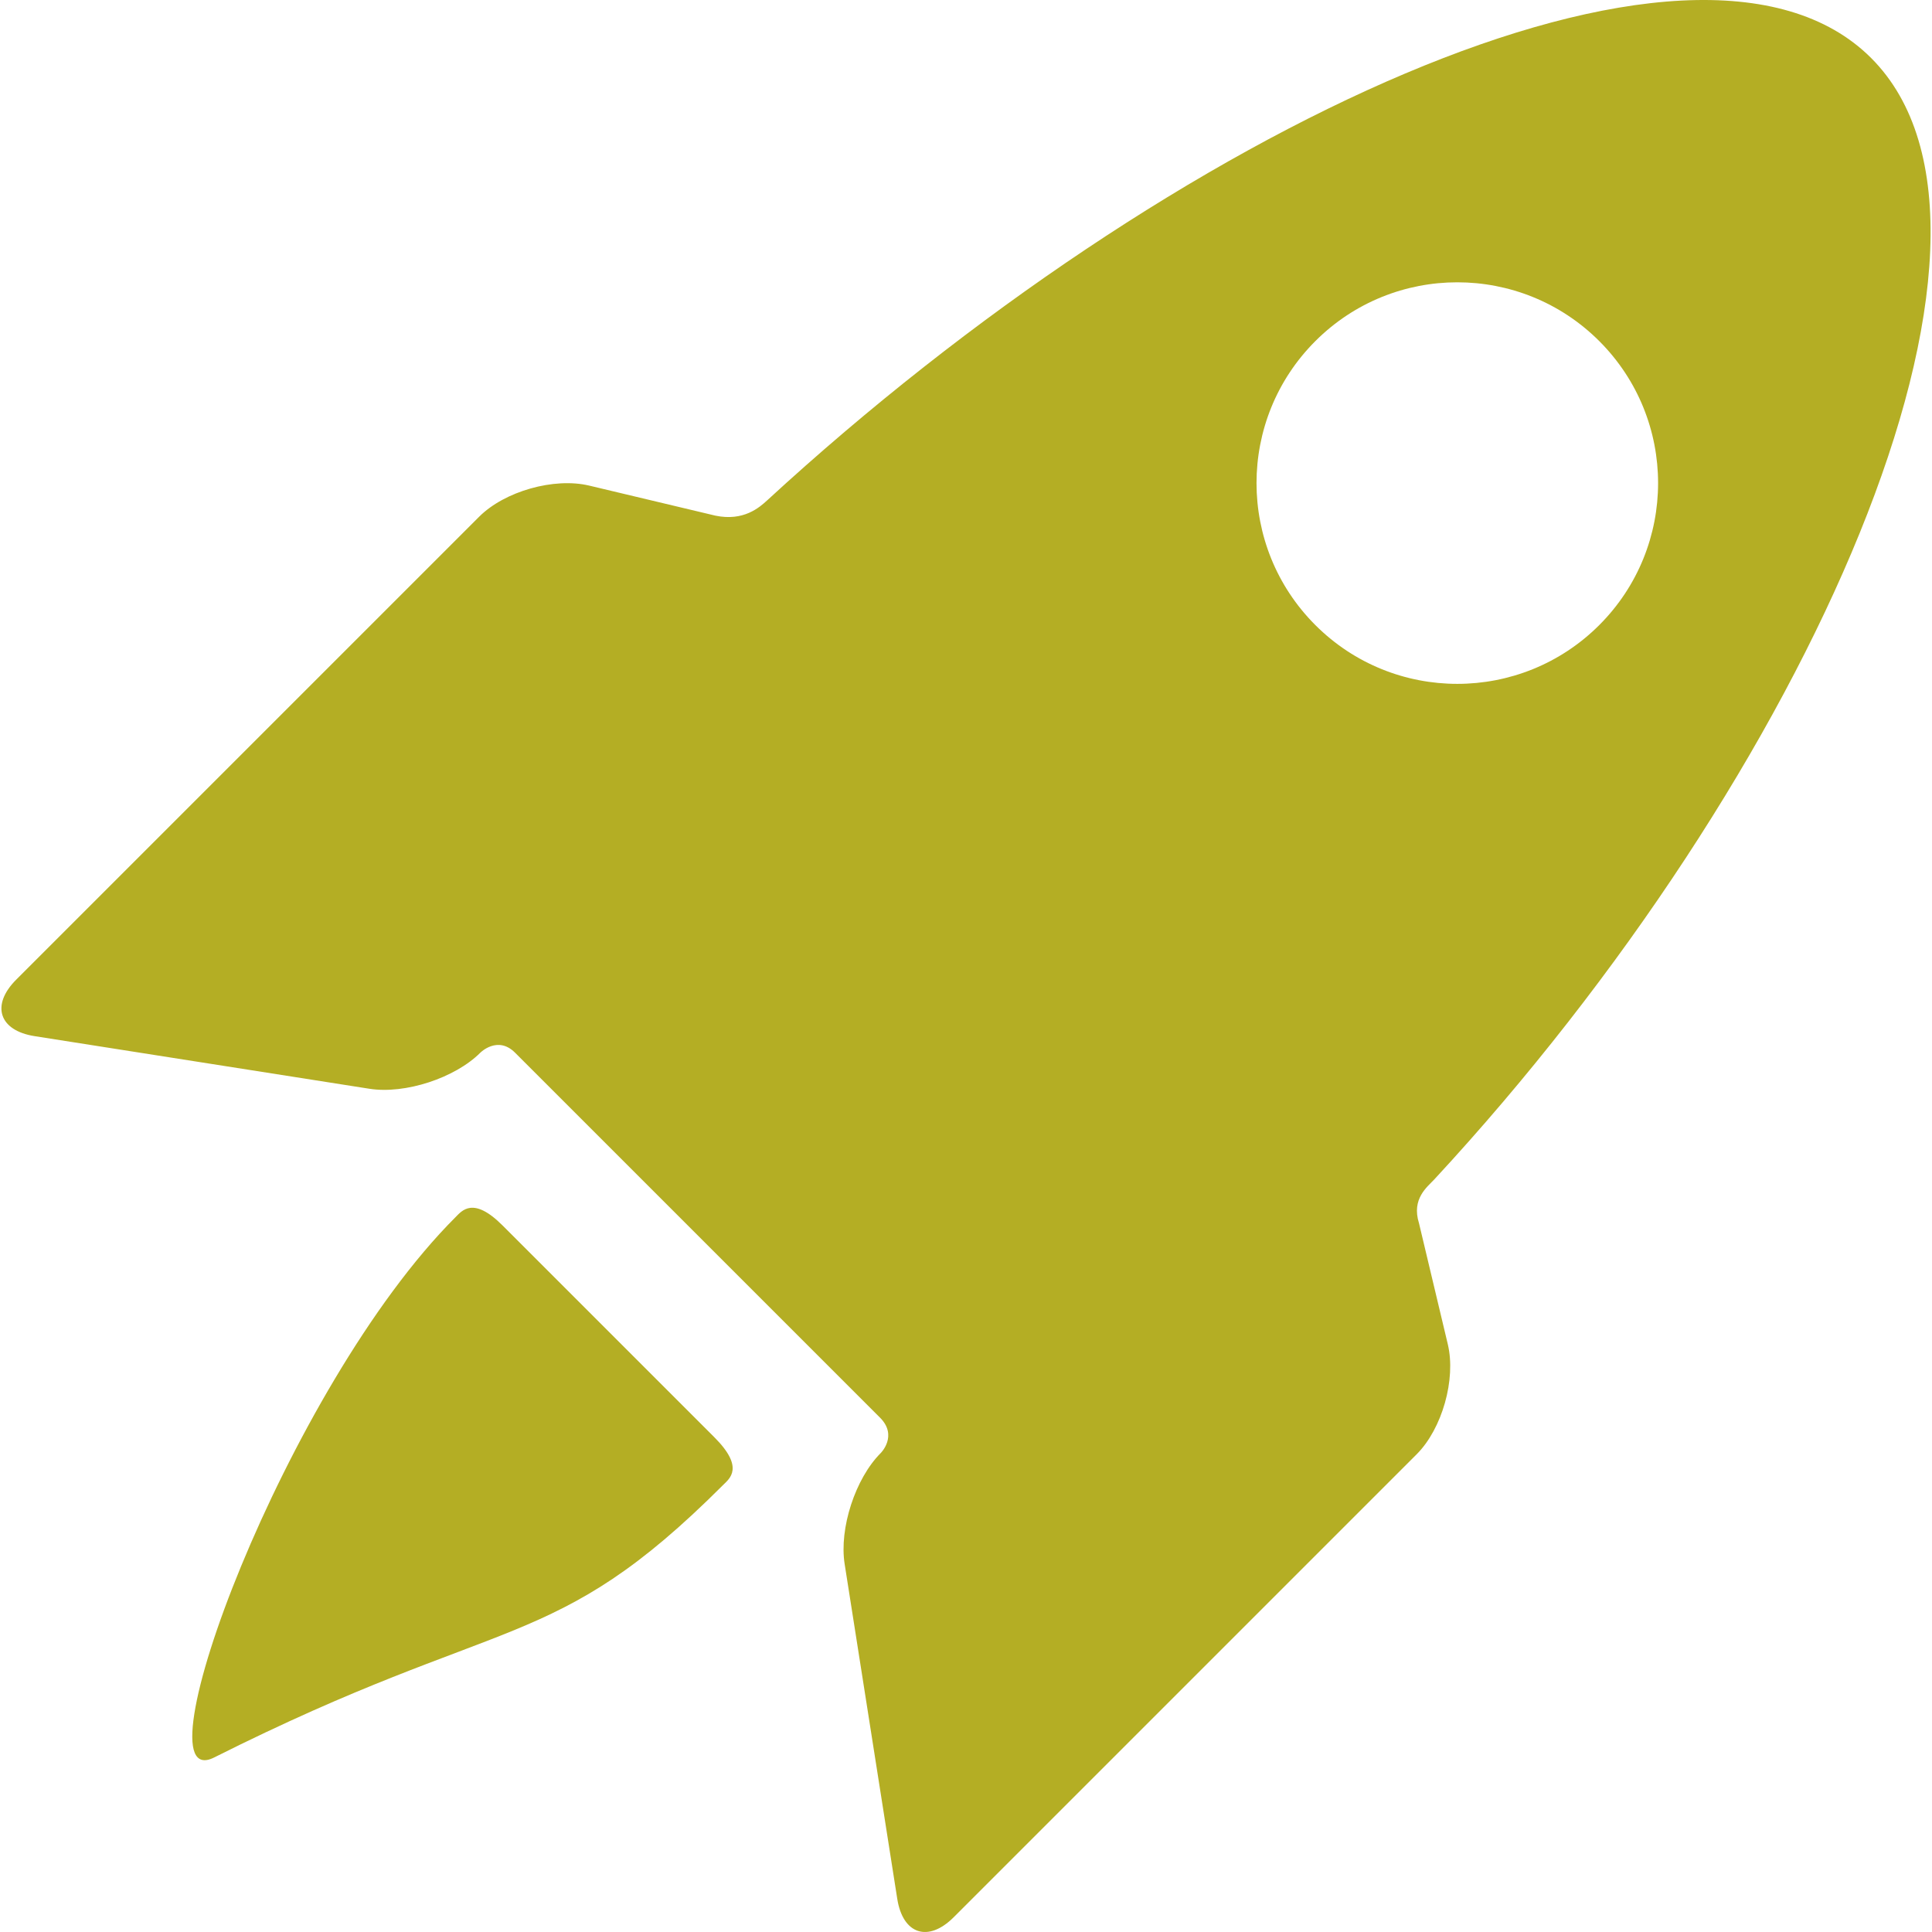
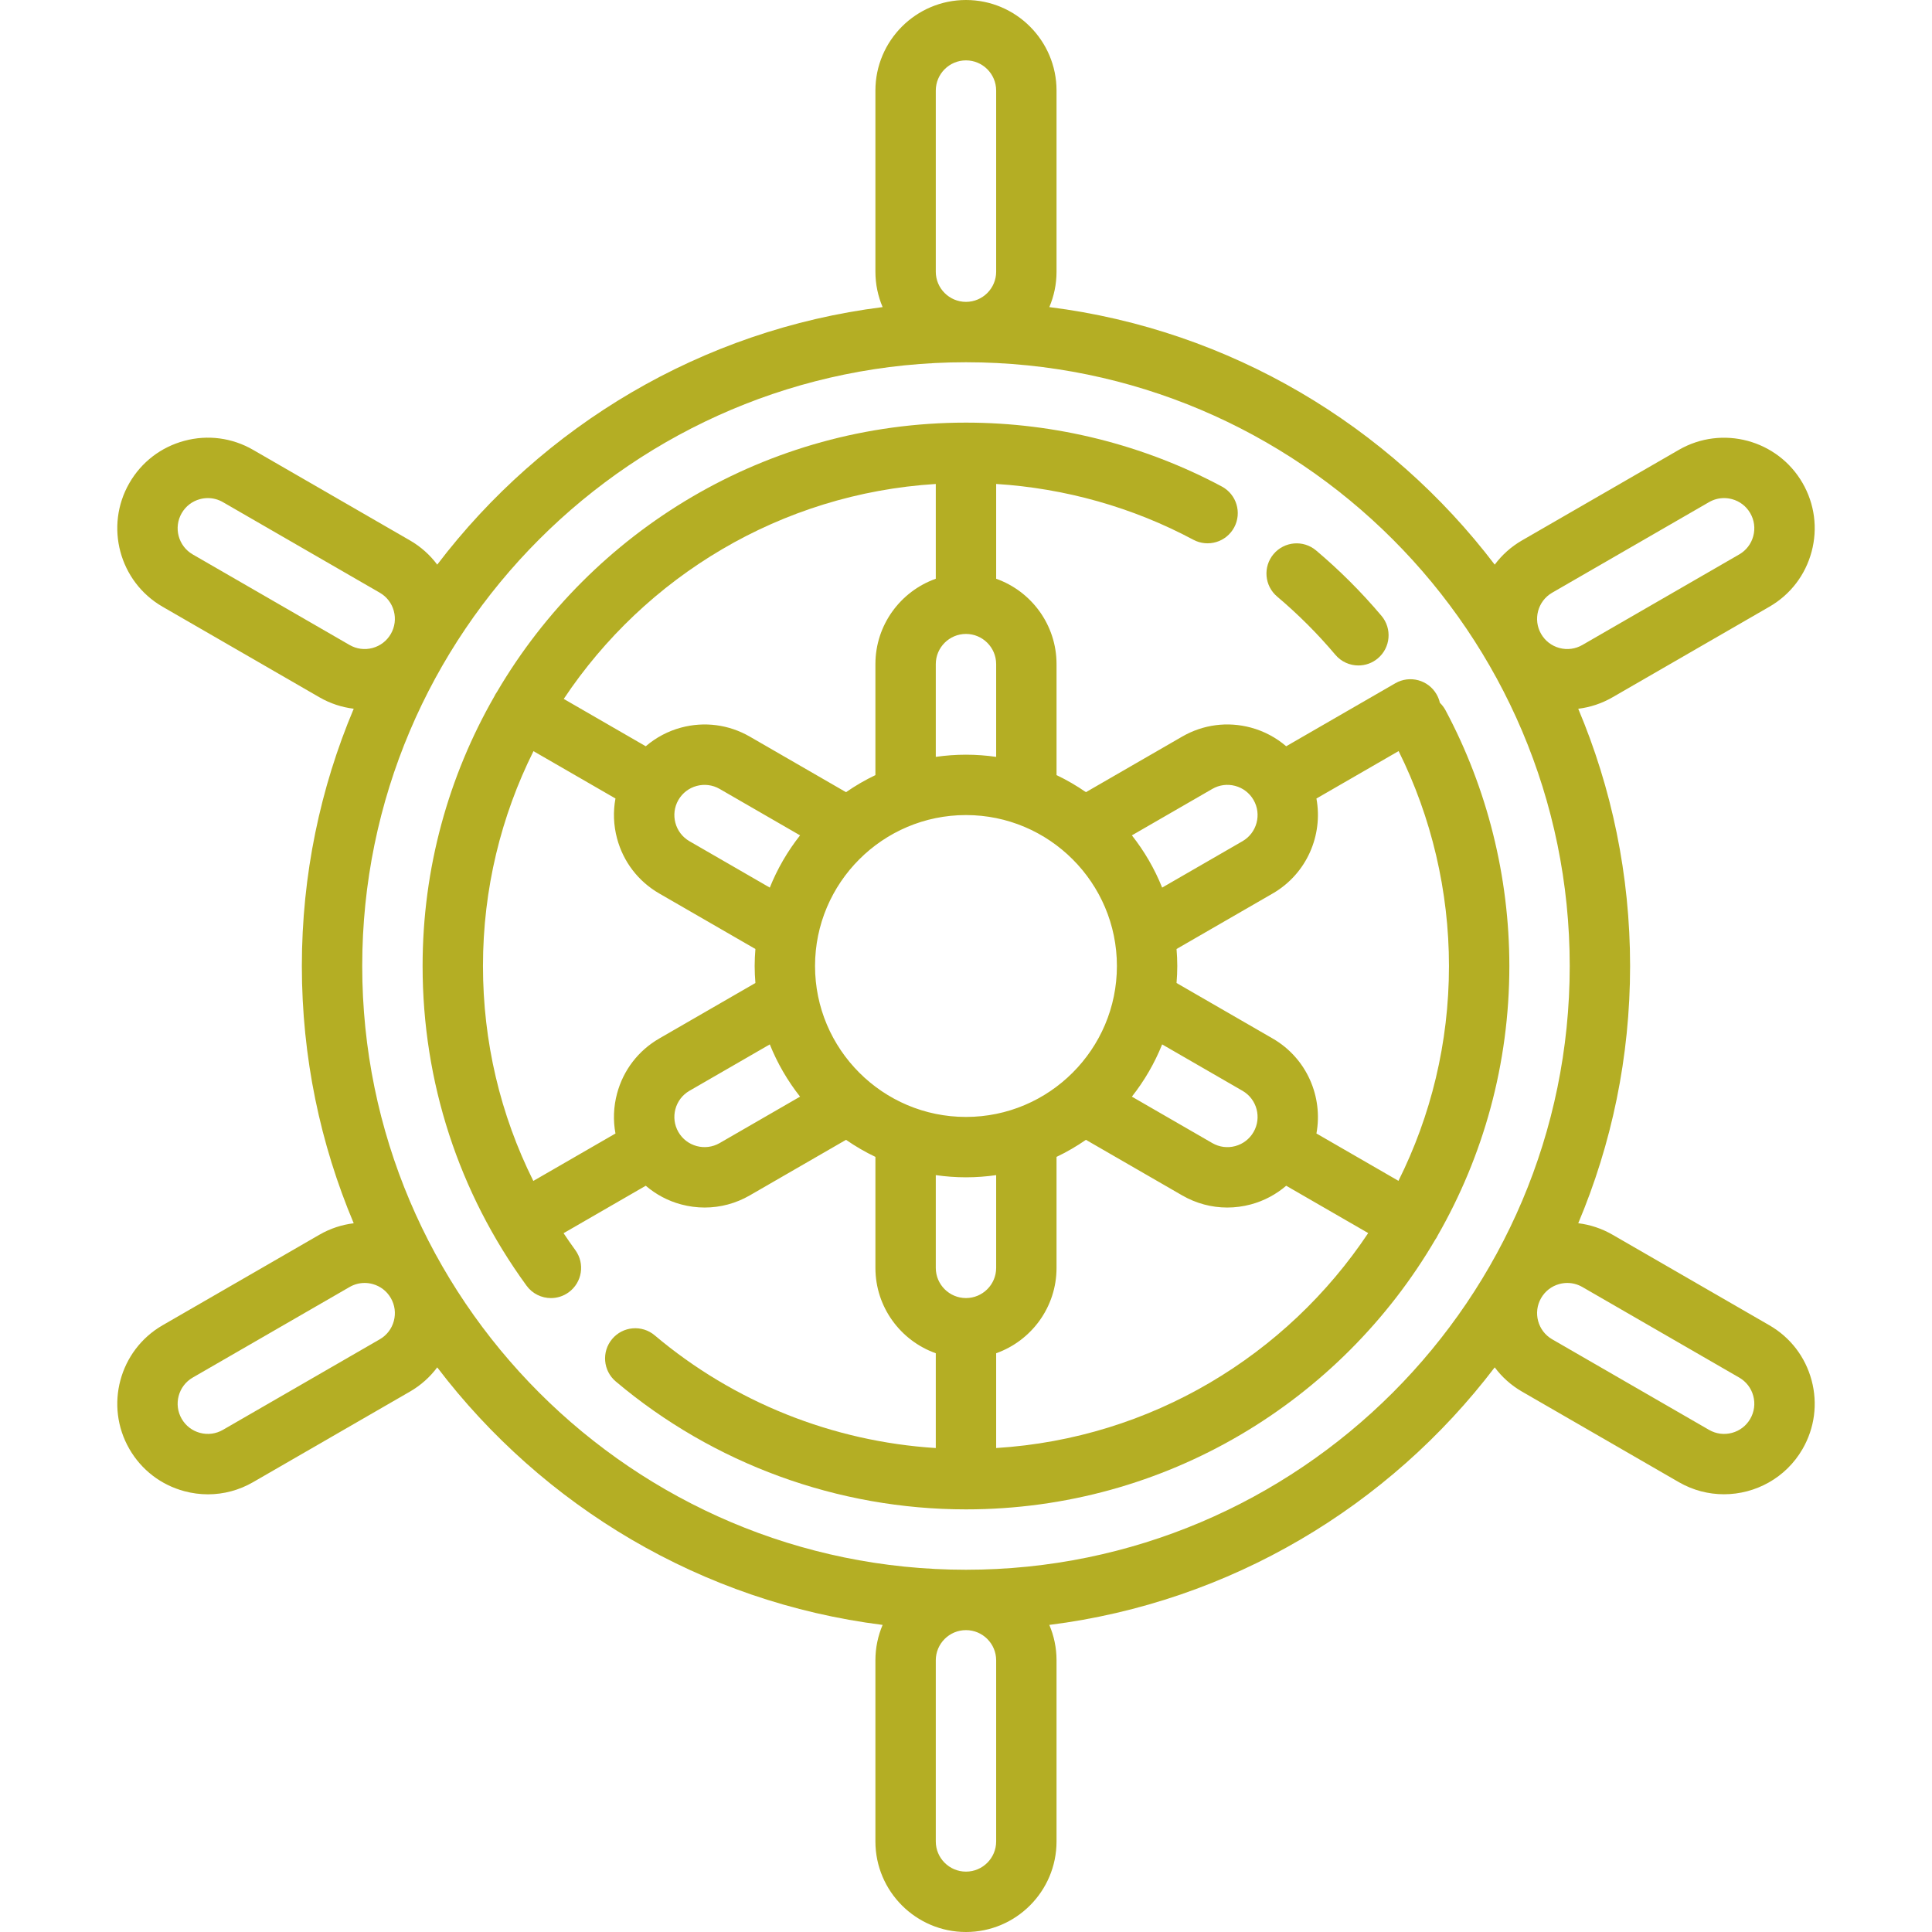
- <svg xmlns="http://www.w3.org/2000/svg" version="1.1" id="Capa_1" x="0px" y="0px" viewBox="0 0 332.786 332.786" style="enable-background:new 0 0 332.786 332.786;" xml:space="preserve" fill="#b4ae24">
+ <svg xmlns="http://www.w3.org/2000/svg" version="1.1" id="Capa_1" x="0px" y="0px" viewBox="0 0 512 512" style="enable-background:new 0 0 512 512;" xml:space="preserve" fill="#b4ae24">
  <g>
-     <g id="Layer_5_87_">
-       <g>
-         <path d="M86.564,211.083c-5.085-5.083-7-2.529-8.131-1.397c-29.282,29.282-55.278,99.935-41.535,93.034     c50.03-25.12,58.366-17.641,87.647-46.921c1.132-1.132,3.735-2.998-1.498-8.232L86.564,211.083z" />
-         <path d="M244.419,210.691c-1.327-4.223,1.453-6.258,2.623-7.521C311.67,133.396,352.744,40.435,322.306,9.995     c-30.278-30.276-120.372,11.998-190.127,76.16c-1.38,1.271-4.1,3.678-8.966,2.662l-21.733-5.175     c-6.034-1.435-14.56,0.977-18.946,5.363L2.789,168.749c-4.386,4.387-2.961,8.764,3.167,9.726l57.677,9.064     c6.128,0.964,14.73-1.837,19.115-6.224c0,0,2.976-2.984,5.966,0.005c16.496,16.494,47.15,47.148,62.866,62.865     c3.124,3.123,0.132,6.094,0.132,6.094c-4.387,4.387-7.187,12.987-6.223,19.116l9.063,57.676c0.963,6.13,5.34,7.555,9.726,3.168     l79.746-79.746c4.385-4.386,6.798-12.91,5.361-18.944L244.419,210.691z M226.565,107.666c-13.507-13.507-13.507-35.404,0-48.909     c13.506-13.507,35.403-13.507,48.911,0c13.505,13.504,13.505,35.402,0,48.908C261.968,121.172,240.07,121.172,226.565,107.666z" />
-       </g>
-     </g>
+     <path d="M338.467,158.108c5.548,4.68,10.731,9.862,15.407,15.405c1.583,1.876,3.843,2.842,6.119,2.842   c1.822,0,3.653-0.618,5.154-1.885c3.377-2.849,3.806-7.896,0.957-11.273c-5.257-6.231-11.084-12.059-17.322-17.319   c-3.377-2.849-8.425-2.42-11.273,0.957C334.66,150.213,335.089,155.26,338.467,158.108z" />
+     <path d="M383.08,188.231c-0.404-0.756-0.915-1.418-1.5-1.984c-0.173-0.77-0.464-1.528-0.879-2.248   c-2.209-3.826-7.103-5.136-10.928-2.928l-28.916,16.695c-2.685-2.298-5.855-4.007-9.37-4.949c-6.193-1.662-12.66-0.81-18.211,2.397   l-25.492,14.718c-2.463-1.705-5.064-3.221-7.79-4.52V176c0-10.429-6.689-19.321-16-22.624v-25.123   c18.274,1.146,36.192,6.198,52.256,14.786c3.896,2.082,8.743,0.612,10.827-3.283c2.083-3.896,0.613-8.743-3.283-10.826   c-20.716-11.075-44.161-16.93-67.8-16.93c-52.905,0-99.23,28.683-124.261,71.311c-0.159,0.22-0.308,0.45-0.446,0.689   c-0.102,0.177-0.189,0.358-0.276,0.539c-12.095,21.071-19.017,45.473-19.017,71.461c0,30.689,9.524,59.983,27.542,84.714   c1.566,2.149,4.002,3.29,6.472,3.29c1.634,0,3.283-0.499,4.705-1.535c3.571-2.602,4.357-7.605,1.755-11.177   c-1.075-1.476-2.11-2.973-3.117-4.484l21.78-12.574c2.685,2.298,5.855,4.006,9.37,4.948c2.067,0.555,4.166,0.828,6.251,0.828   c4.158,0,8.263-1.09,11.96-3.226l25.492-14.718c2.463,1.705,5.064,3.221,7.79,4.52V336c0,10.429,6.689,19.321,16,22.624v25.121   c-27.315-1.715-53.505-12.164-74.486-29.863c-3.376-2.85-8.423-2.422-11.273,0.956c-2.849,3.377-2.421,8.424,0.956,11.272   c25.904,21.854,58.863,33.89,92.803,33.89c52.99,0,99.38-28.775,124.383-71.517c0.109-0.161,0.226-0.313,0.325-0.483   c0.104-0.18,0.193-0.364,0.281-0.549c12.091-21.068,19.011-45.467,19.011-71.451C399.993,232.374,394.144,208.94,383.08,188.231z    M321.275,209.071c1.85-1.069,4.006-1.353,6.07-0.799s3.79,1.877,4.858,3.728c2.206,3.82,0.892,8.723-2.928,10.929l-21.295,12.294   c-2.011-5.013-4.724-9.667-8.021-13.845L321.275,209.071z M307.98,276.777l21.295,12.294c3.82,2.206,5.134,7.108,2.928,10.929   c-1.068,1.851-2.793,3.174-4.858,3.728c-2.063,0.554-4.22,0.27-6.07-0.799l-21.316-12.307   C303.256,286.444,305.969,281.79,307.98,276.777z M255.993,168c4.411,0,8,3.589,8,8v24.581c-2.614-0.375-5.283-0.581-8-0.581   c-2.717,0-5.386,0.205-8,0.581V176C247.993,171.589,251.581,168,255.993,168z M247.993,128.257v25.119   c-9.311,3.303-16,12.195-16,22.624v29.414c-2.726,1.299-5.327,2.815-7.79,4.52l-25.492-14.719   c-5.551-3.205-12.021-4.057-18.211-2.396c-3.515,0.942-6.685,2.65-9.37,4.948l-21.732-12.546   C170.969,152.841,206.883,130.806,247.993,128.257z M163.529,289.788c-0.943,3.519-1.073,7.125-0.423,10.603l-21.769,12.568   c-8.764-17.574-13.344-36.927-13.344-56.959c0-20.443,4.825-39.777,13.384-56.937l21.729,12.545   c-0.65,3.478-0.52,7.084,0.423,10.603c1.659,6.192,5.63,11.367,11.182,14.572l25.479,14.71c-0.119,1.488-0.197,2.987-0.197,4.505   s0.078,3.018,0.197,4.505l-25.479,14.709C169.159,278.421,165.188,283.596,163.529,289.788z M190.711,302.928   c-3.821,2.206-8.723,0.892-10.928-2.928c-2.206-3.82-0.892-8.723,2.928-10.929l21.294-12.294c2.011,5.013,4.724,9.667,8.021,13.845   L190.711,302.928z M204.005,235.223l-21.294-12.295c-3.82-2.205-5.134-7.107-2.928-10.928c2.205-3.819,7.108-5.132,10.928-2.929   l21.316,12.307C208.729,225.556,206.016,230.21,204.005,235.223z M215.993,256c0-22.056,17.944-40,40-40s40,17.944,40,40   s-17.944,40-40,40S215.993,278.056,215.993,256z M255.993,344c-4.411,0-8-3.589-8-8v-24.581c2.614,0.375,5.283,0.581,8,0.581   c2.717,0,5.386-0.205,8-0.581V336C263.993,340.411,260.404,344,255.993,344z M263.993,383.743v-25.119   c9.311-3.303,16-12.195,16-22.624v-29.414c2.726-1.299,5.327-2.815,7.79-4.52l25.492,14.718c3.698,2.136,7.801,3.226,11.96,3.226   c2.084,0,4.184-0.273,6.251-0.828c3.515-0.942,6.685-2.65,9.37-4.949l21.731,12.547   C341.016,359.159,305.102,381.194,263.993,383.743z M370.608,312.936l-21.741-12.552c1.796-9.715-2.561-19.954-11.593-25.168   l-25.479-14.71c0.119-1.488,0.197-2.987,0.197-4.505s-0.078-3.018-0.197-4.505l25.479-14.71   c9.032-5.214,13.388-15.453,11.593-25.168l21.781-12.575c8.738,17.577,13.344,37.188,13.344,56.959   C383.993,276.443,379.167,295.777,370.608,312.936z" />
+     <path d="M468.91,351.216l-41.569-24c-2.842-1.642-5.926-2.662-9.09-3.047c8.846-20.977,13.741-44.011,13.741-68.168   c0-24.158-4.896-47.194-13.742-68.171c3.164-0.386,6.248-1.404,9.091-3.045l41.569-23.999c5.552-3.206,9.523-8.381,11.182-14.573   s0.808-12.66-2.397-18.212c-6.617-11.461-21.325-15.403-32.785-8.784l-41.569,24c-2.91,1.68-5.333,3.883-7.223,6.421   c-27.961-36.747-70.015-62.214-118.037-68.254c1.23-2.884,1.912-6.055,1.912-9.383V24c0-13.233-10.766-24-24-24   c-13.234,0-24,10.767-24,24v48c0,3.328,0.682,6.499,1.912,9.383c-48.02,6.039-90.074,31.506-118.035,68.251   c-1.923-2.575-4.358-4.763-7.225-6.418l-41.569-24c-5.551-3.206-12.019-4.06-18.211-2.397c-6.192,1.659-11.368,5.63-14.573,11.182   c-6.617,11.461-2.676,26.168,8.785,32.784l41.569,24.001c2.887,1.667,5.978,2.657,9.095,3.033   c-8.849,20.98-13.747,44.02-13.747,68.182c0,24.161,4.897,47.199,13.745,68.178c-3.116,0.376-6.208,1.372-9.094,3.038l-41.569,24   c-11.46,6.616-15.401,21.323-8.785,32.784c3.205,5.552,8.381,9.522,14.573,11.182c2.068,0.555,4.166,0.828,6.251,0.828   c4.158,0,8.263-1.091,11.96-3.226l41.569-23.999c2.867-1.656,5.302-3.844,7.225-6.419c27.961,36.745,70.015,62.212,118.035,68.251   c-1.23,2.884-1.912,6.055-1.912,9.383v48c0,13.233,10.766,24,24,24c13.234,0,24-10.767,24-24v-48c0-3.328-0.682-6.499-1.912-9.383   c48.022-6.04,90.076-31.507,118.037-68.254c1.891,2.538,4.313,4.741,7.223,6.421l41.569,24.001c3.771,2.177,7.89,3.21,11.96,3.21   c8.3,0,16.385-4.305,20.825-11.995c3.205-5.552,4.057-12.02,2.397-18.212S474.462,354.421,468.91,351.216z M411.341,157.071   l41.569-23.999c1.232-0.712,2.601-1.075,3.987-1.075c0.695,0,1.395,0.091,2.084,0.275c2.064,0.554,3.789,1.877,4.857,3.728   s1.352,4.006,0.799,6.07c-0.553,2.064-1.876,3.79-3.727,4.858l-41.569,24c-1.85,1.067-4.008,1.35-6.07,0.799   c-2.064-0.554-3.79-1.877-4.858-3.728C406.207,164.18,407.521,159.277,411.341,157.071z M247.993,24c0-4.411,3.589-8,8-8   c4.411,0,8,3.589,8,8v48c0,4.411-3.589,8-8,8c-4.411,0-8-3.589-8-8V24z M92.644,170.929l-41.569-24   c-3.82-2.206-5.134-7.108-2.928-10.929c1.068-1.851,2.793-3.174,4.858-3.728c0.689-0.185,1.389-0.275,2.084-0.275   c1.386,0,2.754,0.363,3.986,1.074l41.569,24.001c1.851,1.067,3.174,2.793,3.727,4.857c0.553,2.064,0.27,4.22-0.799,6.07   s-2.793,3.174-4.857,3.728S94.494,171.997,92.644,170.929z M104.371,350.07c-0.553,2.064-1.876,3.79-3.727,4.858l-41.569,24   c-1.851,1.067-4.007,1.35-6.07,0.799c-2.064-0.554-3.79-1.877-4.858-3.728c-2.206-3.82-0.892-8.723,2.928-10.929l41.569-23.999   c1.232-0.712,2.601-1.075,3.987-1.075c0.695,0,1.395,0.091,2.084,0.275c2.064,0.554,3.789,1.877,4.857,3.728   S104.924,348.006,104.371,350.07z M263.993,488c0,4.411-3.589,8-8,8c-4.411,0-8-3.589-8-8v-48c0-4.411,3.589-8,8-8   c4.411,0,8,3.589,8,8V488z M255.993,416c-88.224,0-160-71.775-160-160s71.776-160,160-160s160,71.775,160,160   S344.217,416,255.993,416z M463.839,376c-1.068,1.851-2.793,3.174-4.857,3.728c-2.065,0.554-4.22,0.27-6.071-0.799l-41.569-24   c-3.82-2.206-5.134-7.108-2.928-10.929c1.068-1.851,2.793-3.174,4.858-3.728c0.689-0.185,1.389-0.275,2.084-0.275   c1.386,0,2.754,0.363,3.986,1.074l41.569,24.001c1.851,1.067,3.174,2.793,3.727,4.857C465.191,371.994,464.907,374.149,463.839,376   z" />
  </g>
  <g>
</g>
  <g>
</g>
  <g>
</g>
  <g>
</g>
  <g>
</g>
  <g>
</g>
  <g>
</g>
  <g>
</g>
  <g>
</g>
  <g>
</g>
  <g>
</g>
  <g>
</g>
  <g>
</g>
  <g>
</g>
  <g>
</g>
</svg>
